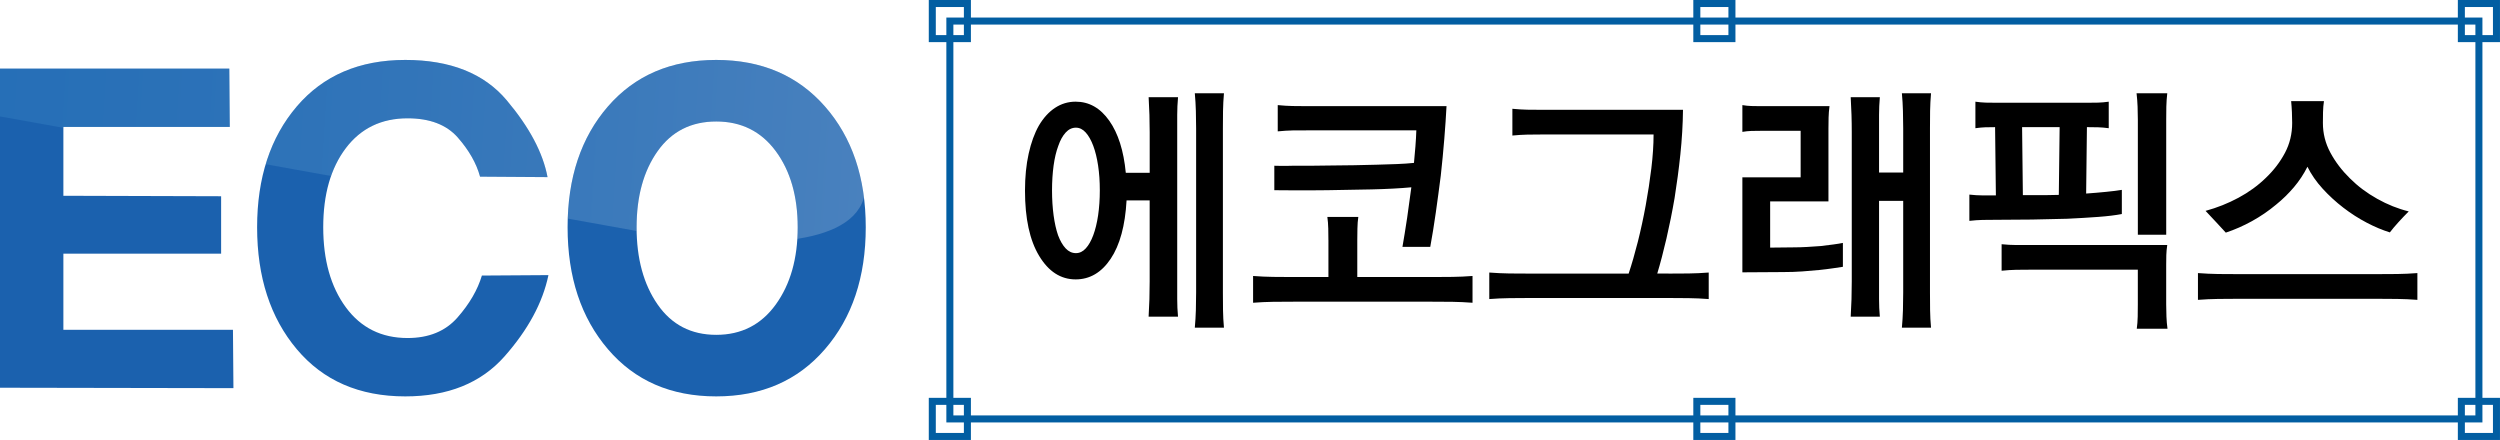
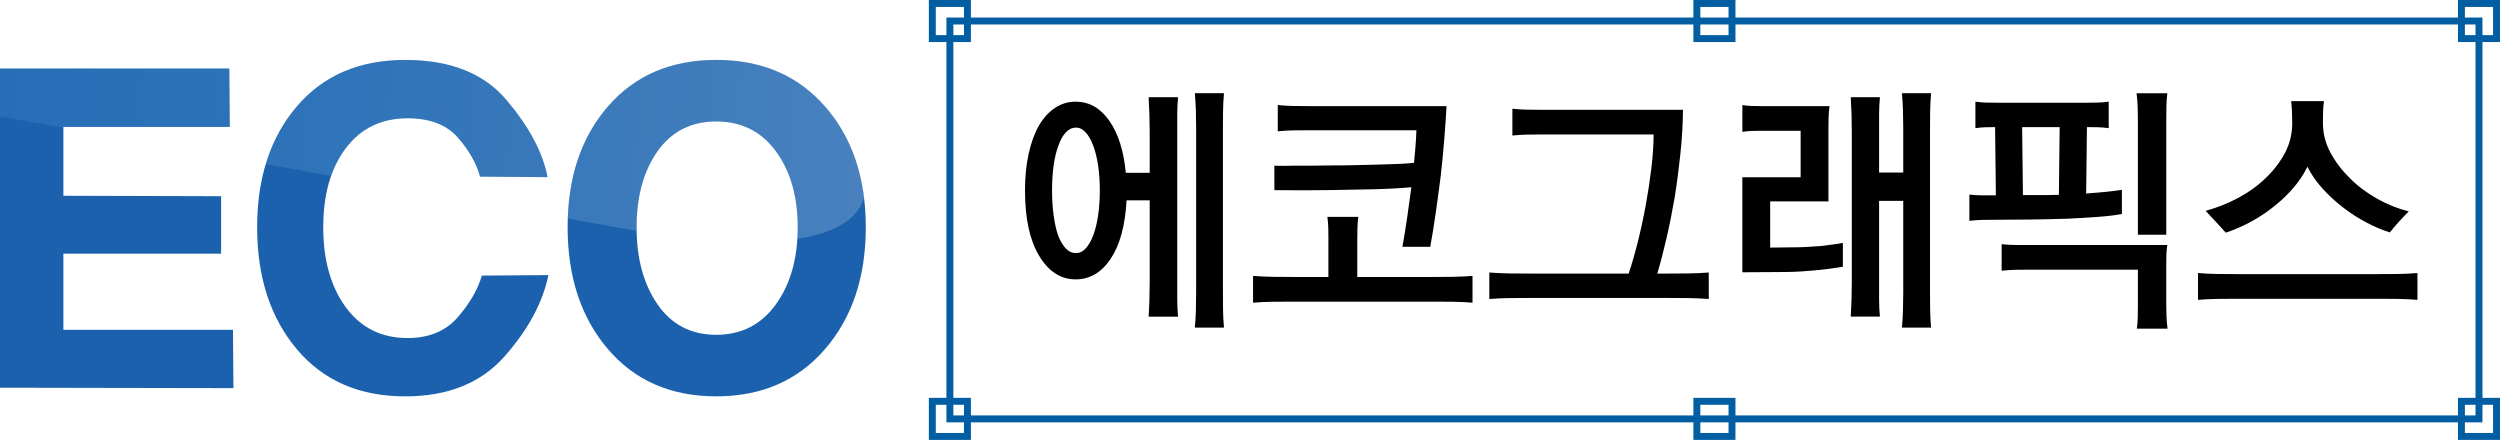
- <svg xmlns="http://www.w3.org/2000/svg" xmlns:xlink="http://www.w3.org/1999/xlink" version="1.1" id="레이어_1" x="0px" y="0px" width="106.82px" height="18.8px" viewBox="0 0 106.82 18.8" enable-background="new 0 0 106.82 18.8" xml:space="preserve">
+ <svg xmlns="http://www.w3.org/2000/svg" xmlns:xlink="http://www.w3.org/1999/xlink" version="1.1" id="레이어_1" x="0px" y="0px" width="108.144px" height="19.029px" viewBox="0 0 108.144 19.029" enable-background="new 0 0 108.144 19.029" xml:space="preserve">
  <g>
-     <path d="M48.136,8.562c-0.06,1.077-0.286,1.909-0.679,2.496s-0.892,0.88-1.497,0.88c-0.636,0-1.155-0.334-1.559-1.004   c-0.404-0.669-0.605-1.598-0.605-2.787c0-0.583,0.052-1.11,0.157-1.582c0.104-0.471,0.25-0.871,0.437-1.2   c0.194-0.329,0.424-0.582,0.69-0.757c0.265-0.175,0.559-0.264,0.88-0.264c0.576,0,1.054,0.271,1.436,0.813s0.617,1.284,0.707,2.226   h1.021V5.657c0-0.247-0.004-0.495-0.011-0.746c-0.008-0.25-0.019-0.502-0.034-0.757h1.256C50.312,4.409,50.3,4.661,50.3,4.911   c0,0.251,0,0.499,0,0.746v6.37c0,0.254,0,0.507,0,0.757s0.011,0.499,0.034,0.746h-1.256c0.015-0.247,0.026-0.495,0.034-0.746   c0.007-0.25,0.011-0.503,0.011-0.757V8.562H48.136z M45.018,9.201c0.045,0.329,0.108,0.613,0.191,0.852   c0.09,0.239,0.198,0.426,0.325,0.561c0.127,0.135,0.273,0.202,0.438,0.202c0.157,0,0.297-0.067,0.42-0.202   c0.124-0.134,0.23-0.321,0.32-0.561c0.089-0.239,0.159-0.523,0.208-0.852c0.048-0.329,0.073-0.685,0.073-1.065   c0-0.381-0.024-0.735-0.073-1.06c-0.049-0.325-0.118-0.607-0.208-0.847c-0.09-0.239-0.196-0.428-0.32-0.566   c-0.124-0.138-0.264-0.208-0.42-0.208c-0.165,0-0.311,0.069-0.438,0.208c-0.127,0.139-0.232,0.327-0.314,0.566   c-0.09,0.239-0.157,0.521-0.202,0.847c-0.044,0.325-0.067,0.679-0.067,1.06C44.951,8.517,44.974,8.872,45.018,9.201z    M52.257,13.255c0.004,0.25,0.017,0.499,0.04,0.746h-1.245c0.022-0.247,0.038-0.496,0.045-0.746s0.011-0.503,0.011-0.757V5.489   c0-0.247-0.004-0.495-0.011-0.746s-0.022-0.503-0.045-0.757h1.245c-0.022,0.254-0.036,0.506-0.04,0.757s-0.005,0.499-0.005,0.746   v7.009C52.252,12.752,52.253,13.004,52.257,13.255z" />
-     <path d="M56.76,10.255c0-0.157-0.002-0.321-0.006-0.493s-0.017-0.336-0.039-0.494h1.323C58.016,9.418,58.003,9.584,58,9.767   c-0.004,0.184-0.006,0.346-0.006,0.488v1.582h3.208c0.292,0,0.578-0.002,0.858-0.006c0.28-0.003,0.566-0.017,0.858-0.039v1.144   c-0.292-0.022-0.578-0.036-0.858-0.04s-0.566-0.005-0.858-0.005h-5.944c-0.292,0-0.578,0.001-0.858,0.005s-0.566,0.017-0.858,0.04   v-1.144c0.292,0.022,0.578,0.036,0.858,0.039c0.28,0.004,0.566,0.006,0.858,0.006h1.503V10.255z M55.229,5.573   c-0.191,0.004-0.402,0.017-0.634,0.04V4.491c0.231,0.022,0.443,0.036,0.634,0.039c0.19,0.004,0.405,0.006,0.645,0.006h5.933   c-0.022,0.426-0.054,0.894-0.095,1.402s-0.092,1.032-0.151,1.57c-0.067,0.531-0.139,1.058-0.213,1.582   c-0.075,0.523-0.153,1.009-0.236,1.458h-1.188c0.03-0.157,0.062-0.346,0.095-0.566s0.069-0.447,0.106-0.679   c0.03-0.231,0.062-0.461,0.095-0.689s0.062-0.432,0.084-0.611c-0.486,0.045-1.054,0.075-1.705,0.09   c-0.65,0.015-1.274,0.026-1.873,0.034s-1.116,0.009-1.553,0.005c-0.438-0.003-0.679-0.005-0.724-0.005V7.082   c0.022,0,0.105,0.002,0.247,0.005c0.142,0.004,0.321,0.002,0.538-0.005c0.224,0,0.479,0,0.763,0s0.583-0.004,0.897-0.011   c0.314,0,0.634-0.004,0.959-0.011s0.645-0.015,0.959-0.022c0.307-0.007,0.598-0.017,0.875-0.028c0.277-0.011,0.52-0.028,0.729-0.05   c0.022-0.224,0.043-0.458,0.062-0.701c0.019-0.243,0.032-0.473,0.039-0.689h-4.643C55.635,5.567,55.42,5.569,55.229,5.573z" />
-     <path d="M71.294,11.69c0.292,0,0.578-0.001,0.858-0.005s0.566-0.017,0.858-0.04v1.133c-0.292-0.022-0.578-0.036-0.858-0.039   c-0.28-0.004-0.566-0.006-0.858-0.006h-5.944c-0.292,0-0.578,0.002-0.858,0.006c-0.28,0.003-0.566,0.017-0.858,0.039v-1.133   c0.292,0.022,0.578,0.036,0.858,0.04s0.566,0.005,0.858,0.005h4.239c0.134-0.403,0.265-0.858,0.393-1.362   c0.127-0.505,0.239-1.022,0.336-1.553s0.177-1.058,0.241-1.582c0.063-0.523,0.095-1.005,0.095-1.447H65.9   c-0.239,0-0.454,0.002-0.645,0.006c-0.191,0.004-0.402,0.017-0.634,0.039V4.648c0.232,0.022,0.443,0.035,0.634,0.039   c0.19,0.004,0.405,0.005,0.645,0.005h6.011c-0.007,0.628-0.045,1.262-0.112,1.901c-0.067,0.639-0.15,1.261-0.247,1.867   c-0.104,0.605-0.221,1.183-0.348,1.732c-0.127,0.55-0.258,1.049-0.393,1.497H71.294z" />
-     <path d="M78.124,8.606h-2.489v1.974l1.021-0.011c0.172,0,0.357-0.006,0.555-0.017c0.198-0.011,0.395-0.024,0.589-0.039   c0.187-0.022,0.365-0.045,0.533-0.067c0.168-0.022,0.305-0.045,0.41-0.067v1.021c-0.105,0.015-0.243,0.036-0.415,0.062   c-0.172,0.026-0.367,0.05-0.583,0.073c-0.224,0.022-0.467,0.043-0.729,0.062c-0.262,0.019-0.539,0.028-0.83,0.028l-1.738,0.011   v-4.06h2.49V5.59h-1.716c-0.142,0-0.273,0.002-0.393,0.005c-0.12,0.004-0.247,0.017-0.381,0.04V4.491   c0.135,0.022,0.262,0.036,0.381,0.039c0.12,0.004,0.25,0.006,0.393,0.006h2.949c-0.022,0.172-0.036,0.334-0.039,0.488   c-0.004,0.153-0.006,0.313-0.006,0.477V8.606z M81.32,7.373V5.489c0-0.247-0.004-0.495-0.011-0.746s-0.022-0.503-0.045-0.757h1.245   c-0.022,0.254-0.036,0.506-0.04,0.757s-0.005,0.499-0.005,0.746v7.009c0,0.254,0.001,0.506,0.005,0.757s0.017,0.499,0.04,0.746   h-1.245c0.022-0.247,0.038-0.496,0.045-0.746s0.011-0.503,0.011-0.757V8.584h-1.032v3.443c0,0.254,0,0.507,0,0.757   s0.011,0.499,0.034,0.746h-1.245c0.015-0.247,0.026-0.495,0.034-0.746c0.007-0.25,0.011-0.503,0.011-0.757v-6.37   c0-0.247-0.003-0.495-0.011-0.746c-0.008-0.25-0.019-0.502-0.034-0.757h1.245c-0.022,0.254-0.034,0.507-0.034,0.757   c0,0.251,0,0.499,0,0.746v1.716H81.32z" />
-     <path d="M89.995,8.197c0.265-0.026,0.488-0.054,0.667-0.084v1.032c-0.269,0.052-0.605,0.093-1.009,0.123   c-0.404,0.03-0.845,0.056-1.323,0.079c-0.479,0.015-0.981,0.026-1.508,0.034c-0.527,0.007-1.045,0.011-1.553,0.011   c-0.202,0-0.389,0.002-0.561,0.005c-0.172,0.004-0.359,0.017-0.561,0.04V8.315c0.202,0.022,0.389,0.034,0.561,0.034   c0.172,0,0.359,0,0.561,0h0.011l-0.034-2.916c-0.157,0-0.297,0.002-0.42,0.006c-0.124,0.004-0.264,0.017-0.421,0.039V4.345   c0.157,0.022,0.303,0.036,0.438,0.04S85.125,4.39,85.29,4.39h3.925c0.157,0,0.303-0.001,0.438-0.005   c0.135-0.004,0.284-0.017,0.449-0.04v1.133c-0.165-0.022-0.314-0.035-0.449-0.039c-0.134-0.004-0.28-0.006-0.438-0.006H89.17   L89.137,8.27C89.443,8.248,89.729,8.224,89.995,8.197z M92.568,13.53c0.007,0.18,0.022,0.352,0.045,0.516h-1.313   c0.022-0.157,0.036-0.329,0.04-0.516c0.003-0.187,0.005-0.363,0.005-0.527v-1.48h-4.586c-0.225,0-0.43,0.002-0.617,0.005   c-0.187,0.004-0.393,0.017-0.617,0.04v-1.133c0.224,0.022,0.43,0.034,0.617,0.034s0.393,0,0.617,0h5.843   c-0.022,0.149-0.036,0.293-0.04,0.432c-0.004,0.139-0.005,0.279-0.005,0.42v1.683C92.557,13.175,92.561,13.351,92.568,13.53z    M88.004,5.433H86.4l0.033,2.905h0.539c0.052,0,0.116,0,0.19,0s0.153,0,0.236,0c0.089,0,0.181-0.002,0.274-0.005   c0.094-0.004,0.192-0.006,0.297-0.006L88.004,5.433z M92.557,10.031h-1.211V5.119c0-0.187-0.004-0.374-0.011-0.561   s-0.022-0.377-0.044-0.572h1.312c-0.022,0.194-0.036,0.385-0.04,0.572s-0.005,0.374-0.005,0.561V10.031z" />
-     <path d="M95.63,12.767c-0.292,0-0.578,0.002-0.858,0.006c-0.28,0.003-0.566,0.017-0.858,0.039v-1.144   c0.292,0.022,0.578,0.036,0.858,0.04s0.566,0.005,0.858,0.005h5.944c0.291,0,0.578-0.001,0.857-0.005   c0.281-0.004,0.566-0.017,0.859-0.04v1.144c-0.293-0.022-0.578-0.036-0.859-0.039c-0.279-0.004-0.566-0.006-0.857-0.006H95.63z    M99.572,6.521c0.213,0.396,0.492,0.763,0.835,1.099c0.336,0.336,0.725,0.628,1.167,0.875c0.441,0.247,0.889,0.426,1.346,0.538   c-0.15,0.149-0.297,0.305-0.443,0.465c-0.145,0.161-0.268,0.305-0.363,0.432c-0.314-0.097-0.645-0.235-0.988-0.415   c-0.344-0.18-0.677-0.393-0.998-0.64c-0.321-0.247-0.617-0.518-0.886-0.813c-0.27-0.295-0.486-0.607-0.65-0.937   c-0.157,0.314-0.35,0.606-0.578,0.875c-0.229,0.269-0.48,0.516-0.757,0.74c-0.321,0.269-0.666,0.504-1.032,0.707   c-0.366,0.202-0.74,0.366-1.121,0.493c-0.112-0.119-0.241-0.259-0.387-0.42C94.57,9.36,94.411,9.19,94.239,9.01   c0.494-0.135,0.962-0.321,1.408-0.561c0.444-0.239,0.835-0.523,1.172-0.853c0.336-0.321,0.607-0.676,0.813-1.065   c0.206-0.389,0.308-0.815,0.308-1.278c0-0.142-0.003-0.295-0.011-0.46c-0.007-0.164-0.019-0.321-0.033-0.471h1.402   c-0.022,0.142-0.036,0.299-0.04,0.471c-0.004,0.172-0.005,0.325-0.005,0.46C99.252,5.702,99.359,6.125,99.572,6.521z" />
+     <path d="M48.733,8.667c-0.061,1.09-0.289,1.932-0.687,2.526c-0.397,0.594-0.902,0.892-1.515,0.892c-0.644,0-1.17-0.339-1.578-1.016   c-0.409-0.677-0.614-1.618-0.614-2.822c0-0.59,0.053-1.124,0.159-1.601c0.106-0.477,0.253-0.882,0.443-1.214   c0.197-0.333,0.43-0.588,0.698-0.767c0.269-0.177,0.565-0.267,0.892-0.267c0.583,0,1.067,0.274,1.453,0.823   c0.386,0.549,0.625,1.3,0.716,2.254h1.033V5.726c0-0.25-0.004-0.501-0.012-0.755c-0.008-0.253-0.019-0.509-0.034-0.766h1.272   c-0.023,0.257-0.034,0.513-0.034,0.766c0,0.254,0,0.506,0,0.755v6.449c0,0.257,0,0.513,0,0.767s0.011,0.505,0.034,0.755h-1.272   c0.016-0.25,0.026-0.501,0.034-0.755c0.007-0.253,0.012-0.509,0.012-0.767V8.667H48.733z M45.577,9.313   c0.045,0.333,0.109,0.621,0.193,0.863c0.091,0.242,0.201,0.431,0.33,0.567c0.128,0.137,0.276,0.205,0.443,0.205   c0.159,0,0.3-0.068,0.425-0.205c0.125-0.136,0.233-0.325,0.324-0.567s0.161-0.53,0.21-0.863c0.049-0.333,0.074-0.692,0.074-1.078   c0-0.386-0.025-0.744-0.074-1.073c-0.049-0.33-0.119-0.615-0.21-0.857s-0.198-0.434-0.324-0.574c-0.125-0.14-0.267-0.21-0.425-0.21   c-0.167,0-0.314,0.07-0.443,0.21c-0.129,0.14-0.235,0.332-0.318,0.574c-0.091,0.242-0.159,0.527-0.205,0.857   c-0.045,0.329-0.068,0.687-0.068,1.073C45.509,8.621,45.532,8.98,45.577,9.313z M52.906,13.417c0.003,0.254,0.017,0.505,0.04,0.755   h-1.26c0.023-0.25,0.038-0.501,0.045-0.755c0.007-0.253,0.011-0.509,0.011-0.766V5.555c0-0.25-0.004-0.501-0.011-0.755   c-0.008-0.253-0.022-0.509-0.045-0.767h1.26c-0.022,0.257-0.036,0.513-0.04,0.767c-0.004,0.254-0.005,0.505-0.005,0.755v7.096   C52.901,12.909,52.902,13.164,52.906,13.417z" />
+     <path d="M57.465,10.381c0-0.159-0.002-0.326-0.006-0.5c-0.004-0.175-0.017-0.341-0.04-0.5h1.339   c-0.022,0.152-0.036,0.32-0.039,0.505c-0.004,0.186-0.006,0.35-0.006,0.494v1.601h3.247c0.295,0,0.584-0.002,0.869-0.006   c0.284-0.004,0.573-0.018,0.868-0.04v1.158c-0.295-0.023-0.584-0.036-0.868-0.04c-0.284-0.004-0.573-0.005-0.869-0.005h-6.018   c-0.295,0-0.584,0.001-0.869,0.005c-0.284,0.004-0.573,0.017-0.869,0.04v-1.158c0.295,0.022,0.585,0.036,0.869,0.04   c0.284,0.004,0.574,0.006,0.869,0.006h1.521V10.381z M55.915,5.64c-0.193,0.004-0.407,0.017-0.642,0.04V4.544   c0.235,0.023,0.448,0.036,0.642,0.04c0.193,0.004,0.41,0.006,0.653,0.006h6.006c-0.023,0.431-0.055,0.904-0.097,1.419   c-0.042,0.515-0.093,1.044-0.153,1.59c-0.068,0.537-0.14,1.071-0.216,1.601s-0.155,1.022-0.238,1.476h-1.204   c0.03-0.159,0.063-0.35,0.097-0.573c0.034-0.223,0.07-0.453,0.107-0.687c0.03-0.235,0.063-0.467,0.097-0.698   c0.034-0.231,0.063-0.437,0.085-0.619c-0.493,0.045-1.067,0.076-1.726,0.09c-0.659,0.016-1.291,0.027-1.896,0.035   c-0.605,0.007-1.13,0.009-1.572,0.005c-0.443-0.004-0.687-0.005-0.732-0.005V7.167c0.022,0,0.105,0.002,0.25,0.006   s0.326,0.001,0.545-0.006c0.227,0,0.484,0,0.772,0c0.288,0,0.59-0.003,0.909-0.011c0.318,0,0.642-0.003,0.971-0.011   c0.329-0.008,0.653-0.016,0.971-0.023c0.311-0.008,0.605-0.017,0.886-0.028c0.28-0.011,0.526-0.028,0.738-0.051   c0.023-0.227,0.043-0.463,0.063-0.709c0.019-0.247,0.032-0.479,0.04-0.699h-4.701C56.325,5.635,56.108,5.637,55.915,5.64z" />
+     <path d="M72.179,11.834c0.295,0,0.585-0.002,0.869-0.006c0.284-0.003,0.574-0.017,0.869-0.04v1.146   c-0.295-0.022-0.585-0.036-0.869-0.04c-0.284-0.004-0.573-0.005-0.869-0.005h-6.018c-0.295,0-0.584,0.001-0.869,0.005   c-0.284,0.003-0.573,0.017-0.868,0.04v-1.146c0.295,0.022,0.584,0.036,0.868,0.04c0.284,0.004,0.573,0.006,0.869,0.006h4.292   c0.136-0.409,0.269-0.869,0.397-1.379c0.129-0.511,0.242-1.035,0.34-1.573c0.099-0.537,0.18-1.071,0.244-1.601   s0.097-1.019,0.097-1.465h-4.814c-0.243,0-0.46,0.002-0.653,0.006c-0.193,0.004-0.407,0.017-0.642,0.04V4.704   c0.235,0.023,0.449,0.036,0.642,0.04c0.193,0.004,0.41,0.006,0.653,0.006h6.085c-0.007,0.635-0.045,1.277-0.114,1.924   c-0.068,0.647-0.151,1.277-0.25,1.891c-0.106,0.613-0.223,1.198-0.352,1.754c-0.128,0.556-0.261,1.062-0.397,1.516H72.179z" />
+     <path d="M79.094,8.711h-2.521v1.999l1.033-0.012c0.174,0,0.362-0.005,0.562-0.017c0.201-0.011,0.399-0.024,0.596-0.039   c0.189-0.023,0.369-0.046,0.539-0.068c0.171-0.022,0.309-0.045,0.415-0.068v1.033c-0.106,0.015-0.246,0.036-0.42,0.063   c-0.174,0.026-0.371,0.051-0.59,0.074c-0.228,0.022-0.473,0.043-0.738,0.063c-0.265,0.019-0.545,0.028-0.84,0.028l-1.76,0.011   v-4.11h2.521v-2.01h-1.737c-0.144,0-0.277,0.002-0.397,0.006c-0.121,0.004-0.25,0.017-0.386,0.04V4.544   c0.137,0.023,0.265,0.036,0.386,0.04c0.121,0.004,0.253,0.006,0.397,0.006h2.986c-0.023,0.174-0.036,0.339-0.04,0.494   c-0.004,0.155-0.006,0.316-0.006,0.482V8.711z M82.33,7.462V5.555c0-0.25-0.004-0.501-0.012-0.755   c-0.007-0.253-0.022-0.509-0.045-0.767h1.261c-0.023,0.257-0.036,0.513-0.04,0.767c-0.004,0.254-0.006,0.505-0.006,0.755v7.096   c0,0.257,0.002,0.513,0.006,0.766c0.004,0.254,0.017,0.505,0.04,0.755h-1.261c0.023-0.25,0.038-0.501,0.045-0.755   c0.008-0.253,0.012-0.509,0.012-0.766V8.689h-1.045v3.485c0,0.257,0,0.513,0,0.767s0.012,0.505,0.035,0.755h-1.26   c0.015-0.25,0.026-0.501,0.034-0.755c0.007-0.253,0.011-0.509,0.011-0.767V5.726c0-0.25-0.003-0.501-0.011-0.755   c-0.008-0.253-0.019-0.509-0.034-0.766h1.26c-0.023,0.257-0.035,0.513-0.035,0.766c0,0.254,0,0.506,0,0.755v1.737H82.33z" />
+     <path d="M91.112,8.297c0.269-0.027,0.494-0.055,0.676-0.085v1.044c-0.273,0.053-0.613,0.095-1.022,0.125s-0.855,0.057-1.34,0.08   c-0.484,0.015-0.993,0.027-1.527,0.034c-0.534,0.008-1.058,0.012-1.573,0.012c-0.205,0-0.394,0.002-0.568,0.005   c-0.174,0.004-0.363,0.018-0.567,0.04V8.417c0.204,0.022,0.393,0.034,0.567,0.034s0.363,0,0.568,0h0.011l-0.034-2.952   c-0.159,0-0.301,0.001-0.426,0.005c-0.125,0.004-0.268,0.017-0.426,0.04V4.397c0.158,0.023,0.306,0.036,0.442,0.04   c0.137,0.004,0.288,0.006,0.454,0.006h3.974c0.159,0,0.307-0.002,0.443-0.006c0.136-0.003,0.288-0.017,0.454-0.04v1.147   c-0.167-0.023-0.318-0.036-0.454-0.04c-0.136-0.004-0.284-0.005-0.443-0.005h-0.045l-0.034,2.873   C90.554,8.348,90.843,8.324,91.112,8.297z M93.718,13.696c0.007,0.182,0.022,0.356,0.045,0.522h-1.328   c0.023-0.159,0.036-0.333,0.04-0.522c0.004-0.189,0.005-0.367,0.005-0.533v-1.499h-4.644c-0.227,0-0.436,0.002-0.625,0.006   c-0.189,0.004-0.397,0.017-0.625,0.04v-1.147c0.227,0.023,0.435,0.034,0.625,0.034c0.189,0,0.397,0,0.625,0h5.916   c-0.023,0.151-0.036,0.297-0.04,0.437c-0.003,0.14-0.005,0.283-0.005,0.426v1.703C93.707,13.336,93.71,13.514,93.718,13.696z    M89.096,5.499h-1.623l0.034,2.94h0.544c0.053,0,0.118,0,0.193,0s0.155,0,0.239,0c0.09,0,0.183-0.001,0.278-0.005   c0.094-0.003,0.195-0.006,0.301-0.006L89.096,5.499z M93.707,10.153H92.48V5.181c0-0.189-0.004-0.378-0.011-0.568   c-0.008-0.189-0.023-0.382-0.045-0.579h1.329c-0.023,0.197-0.036,0.39-0.04,0.579c-0.003,0.189-0.005,0.379-0.005,0.568V10.153z" />
+     <path d="M96.817,12.924c-0.295,0-0.584,0.002-0.868,0.006c-0.284,0.003-0.573,0.017-0.869,0.04v-1.158   c0.295,0.023,0.585,0.036,0.869,0.04c0.284,0.003,0.573,0.006,0.868,0.006h6.018c0.295,0,0.584-0.002,0.869-0.006   c0.284-0.004,0.573-0.017,0.869-0.04v1.158c-0.295-0.022-0.585-0.036-0.869-0.04c-0.284-0.004-0.574-0.006-0.869-0.006H96.817z    M100.808,6.6c0.216,0.401,0.498,0.772,0.846,1.113c0.34,0.341,0.734,0.636,1.181,0.886s0.9,0.431,1.362,0.545   c-0.151,0.152-0.301,0.309-0.448,0.471c-0.148,0.163-0.271,0.309-0.369,0.438c-0.318-0.098-0.651-0.238-0.999-0.42   c-0.348-0.182-0.686-0.397-1.011-0.647c-0.325-0.25-0.625-0.524-0.897-0.823s-0.492-0.615-0.659-0.949   c-0.159,0.318-0.354,0.614-0.584,0.886c-0.231,0.272-0.486,0.522-0.767,0.75c-0.325,0.272-0.674,0.511-1.044,0.715   c-0.372,0.205-0.75,0.371-1.136,0.5C96.17,9.942,96.04,9.8,95.892,9.637c-0.148-0.163-0.309-0.335-0.483-0.517   c0.5-0.136,0.975-0.325,1.425-0.567c0.45-0.242,0.846-0.53,1.186-0.863c0.341-0.326,0.615-0.685,0.824-1.079   c0.208-0.394,0.312-0.825,0.312-1.294c0-0.144-0.003-0.299-0.011-0.466c-0.007-0.166-0.019-0.325-0.034-0.477h1.419   c-0.023,0.144-0.036,0.303-0.04,0.477c-0.004,0.174-0.006,0.33-0.006,0.466C100.484,5.771,100.593,6.198,100.808,6.6z" />
  </g>
  <g>
-     <path fill="#1B61AE" d="M0,16.567V2.931h9.798l0.02,2.493h-7.11v2.941l6.74,0.02v2.454h-6.74v3.253h7.246l0.02,2.493L0,16.567z" />
-     <path fill="#1B61AE" d="M23.434,11.755c-0.247,1.182-0.874,2.34-1.88,3.477c-1.006,1.137-2.419,1.705-4.237,1.705   c-1.961,0-3.506-0.672-4.636-2.016c-1.13-1.344-1.695-3.081-1.695-5.211c0-2.117,0.565-3.837,1.695-5.162   c1.13-1.324,2.675-1.987,4.636-1.987c1.922,0,3.367,0.575,4.334,1.724c0.968,1.149,1.549,2.244,1.744,3.283l-2.883-0.02   c-0.156-0.572-0.474-1.13-0.954-1.675c-0.481-0.545-1.195-0.818-2.143-0.818c-1.117,0-1.997,0.426-2.64,1.276   c-0.643,0.851-0.964,1.977-0.964,3.379s0.321,2.542,0.964,3.418c0.643,0.876,1.523,1.315,2.64,1.315   c0.909,0,1.62-0.292,2.133-0.877c0.513-0.584,0.86-1.182,1.042-1.792L23.434,11.755z" />
-     <path fill="#1B61AE" d="M35.248,4.548c1.163,1.325,1.744,3.045,1.744,5.162c0,2.13-0.581,3.867-1.744,5.211   c-1.162,1.344-2.71,2.016-4.646,2.016s-3.478-0.672-4.626-2.016c-1.149-1.344-1.724-3.081-1.724-5.211   c0-2.117,0.575-3.837,1.724-5.162c1.149-1.324,2.691-1.987,4.626-1.987S34.086,3.224,35.248,4.548z M33.147,13.011   c0.624-0.864,0.937-1.963,0.937-3.3c0-1.324-0.313-2.408-0.937-3.253c-0.624-0.844-1.472-1.267-2.543-1.267   c-1.072,0-1.907,0.423-2.505,1.267c-0.599,0.845-0.899,1.929-0.899,3.253c0,1.337,0.3,2.437,0.899,3.3   c0.598,0.863,1.433,1.296,2.505,1.296C31.675,14.307,32.523,13.875,33.147,13.011z" />
+     <path fill="#1B61AE" d="M0,16.771V2.966h9.92l0.02,2.524H2.742v2.978l6.823,0.02v2.485H2.742v3.293h7.336l0.02,2.524L0,16.771z" />
+     <path fill="#1B61AE" d="M23.725,11.9c-0.25,1.196-0.884,2.369-1.903,3.52c-1.019,1.151-2.449,1.726-4.29,1.726   c-1.985,0-3.549-0.68-4.693-2.041c-1.144-1.361-1.716-3.119-1.716-5.275c0-2.143,0.572-3.885,1.716-5.226   c1.144-1.341,2.708-2.011,4.693-2.011c1.946,0,3.409,0.581,4.388,1.745s1.568,2.272,1.765,3.324l-2.919-0.021   c-0.158-0.579-0.48-1.144-0.965-1.696c-0.487-0.552-1.21-0.829-2.17-0.829c-1.131,0-2.021,0.432-2.672,1.293   c-0.651,0.86-0.976,2.001-0.976,3.421c0,1.42,0.325,2.574,0.976,3.461c0.651,0.888,1.542,1.332,2.672,1.332   c0.92,0,1.64-0.296,2.159-0.888c0.519-0.592,0.871-1.196,1.055-1.814L23.725,11.9z" />
+     <path fill="#1B61AE" d="M35.686,4.603c1.177,1.341,1.766,3.083,1.766,5.226c0,2.156-0.588,3.915-1.766,5.275   c-1.176,1.361-2.744,2.041-4.703,2.041c-1.959,0-3.521-0.68-4.684-2.041s-1.745-3.119-1.745-5.275c0-2.143,0.582-3.885,1.745-5.226   s2.725-2.011,4.684-2.011C32.942,2.591,34.509,3.262,35.686,4.603z M33.559,13.171c0.632-0.875,0.948-1.988,0.948-3.341   c0-1.34-0.316-2.438-0.948-3.293c-0.632-0.855-1.49-1.283-2.575-1.283c-1.086,0-1.931,0.428-2.537,1.283   c-0.606,0.855-0.91,1.953-0.91,3.293c0,1.354,0.304,2.466,0.91,3.341c0.605,0.874,1.451,1.312,2.537,1.312   C32.068,14.482,32.927,14.045,33.559,13.171z" />
    <g>
      <defs>
-         <path id="SVGID_1_" d="M35.248,4.548c1.163,1.325,1.744,3.045,1.744,5.162c0,2.13-0.581,3.867-1.744,5.211     c-1.162,1.344-2.71,2.016-4.646,2.016s-3.478-0.672-4.626-2.016c-1.149-1.344-1.724-3.081-1.724-5.211     c0-2.117,0.575-3.837,1.724-5.162c1.149-1.324,2.691-1.987,4.626-1.987S34.086,3.224,35.248,4.548z M33.147,13.011     c0.624-0.864,0.937-1.963,0.937-3.3c0-1.324-0.313-2.408-0.937-3.253c-0.624-0.844-1.472-1.267-2.543-1.267     c-1.072,0-1.907,0.423-2.505,1.267c-0.599,0.845-0.899,1.929-0.899,3.253c0,1.337,0.3,2.437,0.899,3.3     c0.598,0.863,1.433,1.296,2.505,1.296C31.675,14.307,32.523,13.875,33.147,13.011z" />
+         <path id="SVGID_1_" d="M35.686,4.603c1.177,1.341,1.766,3.083,1.766,5.226c0,2.156-0.588,3.915-1.766,5.275     c-1.176,1.361-2.744,2.041-4.703,2.041c-1.959,0-3.521-0.68-4.684-2.041s-1.745-3.119-1.745-5.275     c0-2.143,0.582-3.885,1.745-5.226s2.725-2.011,4.684-2.011C32.942,2.591,34.509,3.262,35.686,4.603z M33.559,13.171     c0.632-0.875,0.948-1.988,0.948-3.341c0-1.34-0.316-2.438-0.948-3.293c-0.632-0.855-1.49-1.283-2.575-1.283     c-1.086,0-1.931,0.428-2.537,1.283c-0.606,0.855-0.91,1.953-0.91,3.293c0,1.354,0.304,2.466,0.91,3.341     c0.605,0.874,1.451,1.312,2.537,1.312C32.068,14.482,32.927,14.045,33.559,13.171z" />
      </defs>
      <clipPath id="SVGID_2_">
        <use xlink:href="#SVGID_1_" overflow="visible" />
      </clipPath>
-       <linearGradient id="SVGID_3_" gradientUnits="userSpaceOnUse" x1="0.949" y1="5.371" x2="48.672" y2="5.371" gradientTransform="matrix(-0.998 -0.0635 0.0635 -0.998 37.8671 9.1536)">
+       <linearGradient id="SVGID_3_" gradientUnits="userSpaceOnUse" x1="45.307" y1="29.872" x2="93.622" y2="29.872" gradientTransform="matrix(-0.998 -0.0635 0.0635 -0.998 81.042 36.4664)">
        <stop offset="0" style="stop-color:#FFFFFF" />
        <stop offset="0.058" style="stop-color:#ECF5FB" />
        <stop offset="0.233" style="stop-color:#B9DBF0" />
        <stop offset="0.404" style="stop-color:#8FC4E7" />
        <stop offset="0.57" style="stop-color:#6EB3E0" />
        <stop offset="0.728" style="stop-color:#56A7DB" />
        <stop offset="0.875" style="stop-color:#48A0D8" />
        <stop offset="1" style="stop-color:#439DD7" />
      </linearGradient>
-       <path opacity="0.2" clip-path="url(#SVGID_2_)" fill="url(#SVGID_3_)" d="M-10.518,3.083c0,0,28.593-15.266,42.394-2.42    c13.801,12.846-4.696,9.203-4.696,9.203L-10.518,3.083z" />
+       <path opacity="0.2" clip-path="url(#SVGID_2_)" fill="url(#SVGID_3_)" d="M-10.648,3.119c0,0,28.948-15.455,42.92-2.45    c13.973,13.005-4.754,9.317-4.754,9.317L-10.648,3.119z" />
    </g>
    <g>
      <defs>
-         <path id="SVGID_4_" d="M23.434,11.755c-0.247,1.182-0.874,2.34-1.88,3.477c-1.006,1.137-2.419,1.705-4.237,1.705     c-1.961,0-3.506-0.672-4.636-2.016c-1.13-1.344-1.695-3.081-1.695-5.211c0-2.117,0.565-3.837,1.695-5.162     c1.13-1.324,2.675-1.987,4.636-1.987c1.922,0,3.367,0.575,4.334,1.724c0.968,1.149,1.549,2.244,1.744,3.283l-2.883-0.02     c-0.156-0.572-0.474-1.13-0.954-1.675c-0.481-0.545-1.195-0.818-2.143-0.818c-1.117,0-1.997,0.426-2.64,1.276     c-0.643,0.851-0.964,1.977-0.964,3.379s0.321,2.542,0.964,3.418c0.643,0.876,1.523,1.315,2.64,1.315     c0.909,0,1.62-0.292,2.133-0.877c0.513-0.584,0.86-1.182,1.042-1.792L23.434,11.755z" />
+         <path id="SVGID_4_" d="M23.725,11.9c-0.25,1.196-0.884,2.369-1.903,3.52c-1.019,1.151-2.449,1.726-4.29,1.726     c-1.985,0-3.549-0.68-4.693-2.041c-1.144-1.361-1.716-3.119-1.716-5.275c0-2.143,0.572-3.885,1.716-5.226     c1.144-1.341,2.708-2.011,4.693-2.011c1.946,0,3.409,0.581,4.388,1.745s1.568,2.272,1.765,3.324l-2.919-0.021     c-0.158-0.579-0.48-1.144-0.965-1.696c-0.487-0.552-1.21-0.829-2.17-0.829c-1.131,0-2.021,0.432-2.672,1.293     c-0.651,0.86-0.976,2.001-0.976,3.421c0,1.42,0.325,2.574,0.976,3.461c0.651,0.888,1.542,1.332,2.672,1.332     c0.92,0,1.64-0.296,2.159-0.888c0.519-0.592,0.871-1.196,1.055-1.814L23.725,11.9z" />
      </defs>
      <clipPath id="SVGID_5_">
        <use xlink:href="#SVGID_4_" overflow="visible" />
      </clipPath>
-       <linearGradient id="SVGID_6_" gradientUnits="userSpaceOnUse" x1="0.949" y1="5.371" x2="48.672" y2="5.371" gradientTransform="matrix(-0.998 -0.0635 0.0635 -0.998 37.8671 9.1536)">
+       <linearGradient id="SVGID_6_" gradientUnits="userSpaceOnUse" x1="45.307" y1="29.872" x2="93.622" y2="29.872" gradientTransform="matrix(-0.998 -0.0635 0.0635 -0.998 81.042 36.4664)">
        <stop offset="0" style="stop-color:#FFFFFF" />
        <stop offset="0.058" style="stop-color:#ECF5FB" />
        <stop offset="0.233" style="stop-color:#B9DBF0" />
        <stop offset="0.404" style="stop-color:#8FC4E7" />
        <stop offset="0.57" style="stop-color:#6EB3E0" />
        <stop offset="0.728" style="stop-color:#56A7DB" />
        <stop offset="0.875" style="stop-color:#48A0D8" />
        <stop offset="1" style="stop-color:#439DD7" />
      </linearGradient>
-       <path opacity="0.2" clip-path="url(#SVGID_5_)" fill="url(#SVGID_6_)" d="M-10.518,3.083c0,0,28.593-15.266,42.394-2.42    c13.801,12.846-4.696,9.203-4.696,9.203L-10.518,3.083z" />
+       <path opacity="0.2" clip-path="url(#SVGID_5_)" fill="url(#SVGID_6_)" d="M-10.648,3.119c0,0,28.948-15.455,42.92-2.45    c13.973,13.005-4.754,9.317-4.754,9.317L-10.648,3.119z" />
    </g>
    <g>
      <defs>
-         <path id="SVGID_7_" d="M0,16.567V2.931h9.798l0.02,2.493h-7.11v2.941l6.74,0.02v2.454h-6.74v3.253h7.246l0.02,2.493L0,16.567z" />
+         <path id="SVGID_7_" d="M0,16.771V2.966h9.92l0.02,2.524H2.742v2.978l6.823,0.02v2.485H2.742v3.293h7.336l0.02,2.524L0,16.771z" />
      </defs>
      <clipPath id="SVGID_8_">
        <use xlink:href="#SVGID_7_" overflow="visible" />
      </clipPath>
-       <linearGradient id="SVGID_9_" gradientUnits="userSpaceOnUse" x1="0.949" y1="5.371" x2="48.672" y2="5.371" gradientTransform="matrix(-0.998 -0.0635 0.0635 -0.998 37.8671 9.1536)">
+       <linearGradient id="SVGID_9_" gradientUnits="userSpaceOnUse" x1="45.307" y1="29.872" x2="93.622" y2="29.872" gradientTransform="matrix(-0.998 -0.0635 0.0635 -0.998 81.042 36.4664)">
        <stop offset="0" style="stop-color:#FFFFFF" />
        <stop offset="0.058" style="stop-color:#ECF5FB" />
        <stop offset="0.233" style="stop-color:#B9DBF0" />
        <stop offset="0.404" style="stop-color:#8FC4E7" />
        <stop offset="0.57" style="stop-color:#6EB3E0" />
        <stop offset="0.728" style="stop-color:#56A7DB" />
        <stop offset="0.875" style="stop-color:#48A0D8" />
        <stop offset="1" style="stop-color:#439DD7" />
      </linearGradient>
-       <path opacity="0.2" clip-path="url(#SVGID_8_)" fill="url(#SVGID_9_)" d="M-10.518,3.083c0,0,28.593-15.266,42.394-2.42    c13.801,12.846-4.696,9.203-4.696,9.203L-10.518,3.083z" />
+       <path opacity="0.2" clip-path="url(#SVGID_8_)" fill="url(#SVGID_9_)" d="M-10.648,3.119c0,0,28.948-15.455,42.92-2.45    c13.973,13.005-4.754,9.317-4.754,9.317L-10.648,3.119z" />
    </g>
  </g>
-   <rect x="40.586" y="0.9" fill="none" stroke="#025EA2" stroke-width="0.3" stroke-miterlimit="10" width="65.333" height="17" />
+   <rect x="41.09" y="0.909" fill="none" stroke="#025EA2" stroke-width="0.3" stroke-miterlimit="10" width="66.145" height="17.211" />
  <g>
-     <rect x="39.835" y="0.15" fill="none" stroke="#025EA2" stroke-width="0.3" stroke-miterlimit="10" width="1.5" height="1.5" />
-     <rect x="39.835" y="17.149" fill="none" stroke="#025EA2" stroke-width="0.3" stroke-miterlimit="10" width="1.5" height="1.5" />
+     <rect x="40.33" y="0.15" fill="none" stroke="#025EA2" stroke-width="0.3" stroke-miterlimit="10" width="1.519" height="1.519" />
+     <rect x="40.33" y="17.36" fill="none" stroke="#025EA2" stroke-width="0.3" stroke-miterlimit="10" width="1.519" height="1.519" />
  </g>
  <g>
-     <rect x="72.502" y="0.15" fill="none" stroke="#025EA2" stroke-width="0.3" stroke-miterlimit="10" width="1.5" height="1.5" />
-     <rect x="72.502" y="17.149" fill="none" stroke="#025EA2" stroke-width="0.3" stroke-miterlimit="10" width="1.5" height="1.5" />
+     <rect x="73.402" y="0.15" fill="none" stroke="#025EA2" stroke-width="0.3" stroke-miterlimit="10" width="1.52" height="1.519" />
+     <rect x="73.402" y="17.36" fill="none" stroke="#025EA2" stroke-width="0.3" stroke-miterlimit="10" width="1.52" height="1.519" />
  </g>
  <g>
-     <rect x="105.169" y="0.15" fill="none" stroke="#025EA2" stroke-width="0.3" stroke-miterlimit="10" width="1.5" height="1.5" />
-     <rect x="105.169" y="17.149" fill="none" stroke="#025EA2" stroke-width="0.3" stroke-miterlimit="10" width="1.5" height="1.5" />
+     <rect x="106.475" y="0.15" fill="none" stroke="#025EA2" stroke-width="0.3" stroke-miterlimit="10" width="1.519" height="1.519" />
+     <rect x="106.475" y="17.36" fill="none" stroke="#025EA2" stroke-width="0.3" stroke-miterlimit="10" width="1.519" height="1.519" />
  </g>
</svg>
